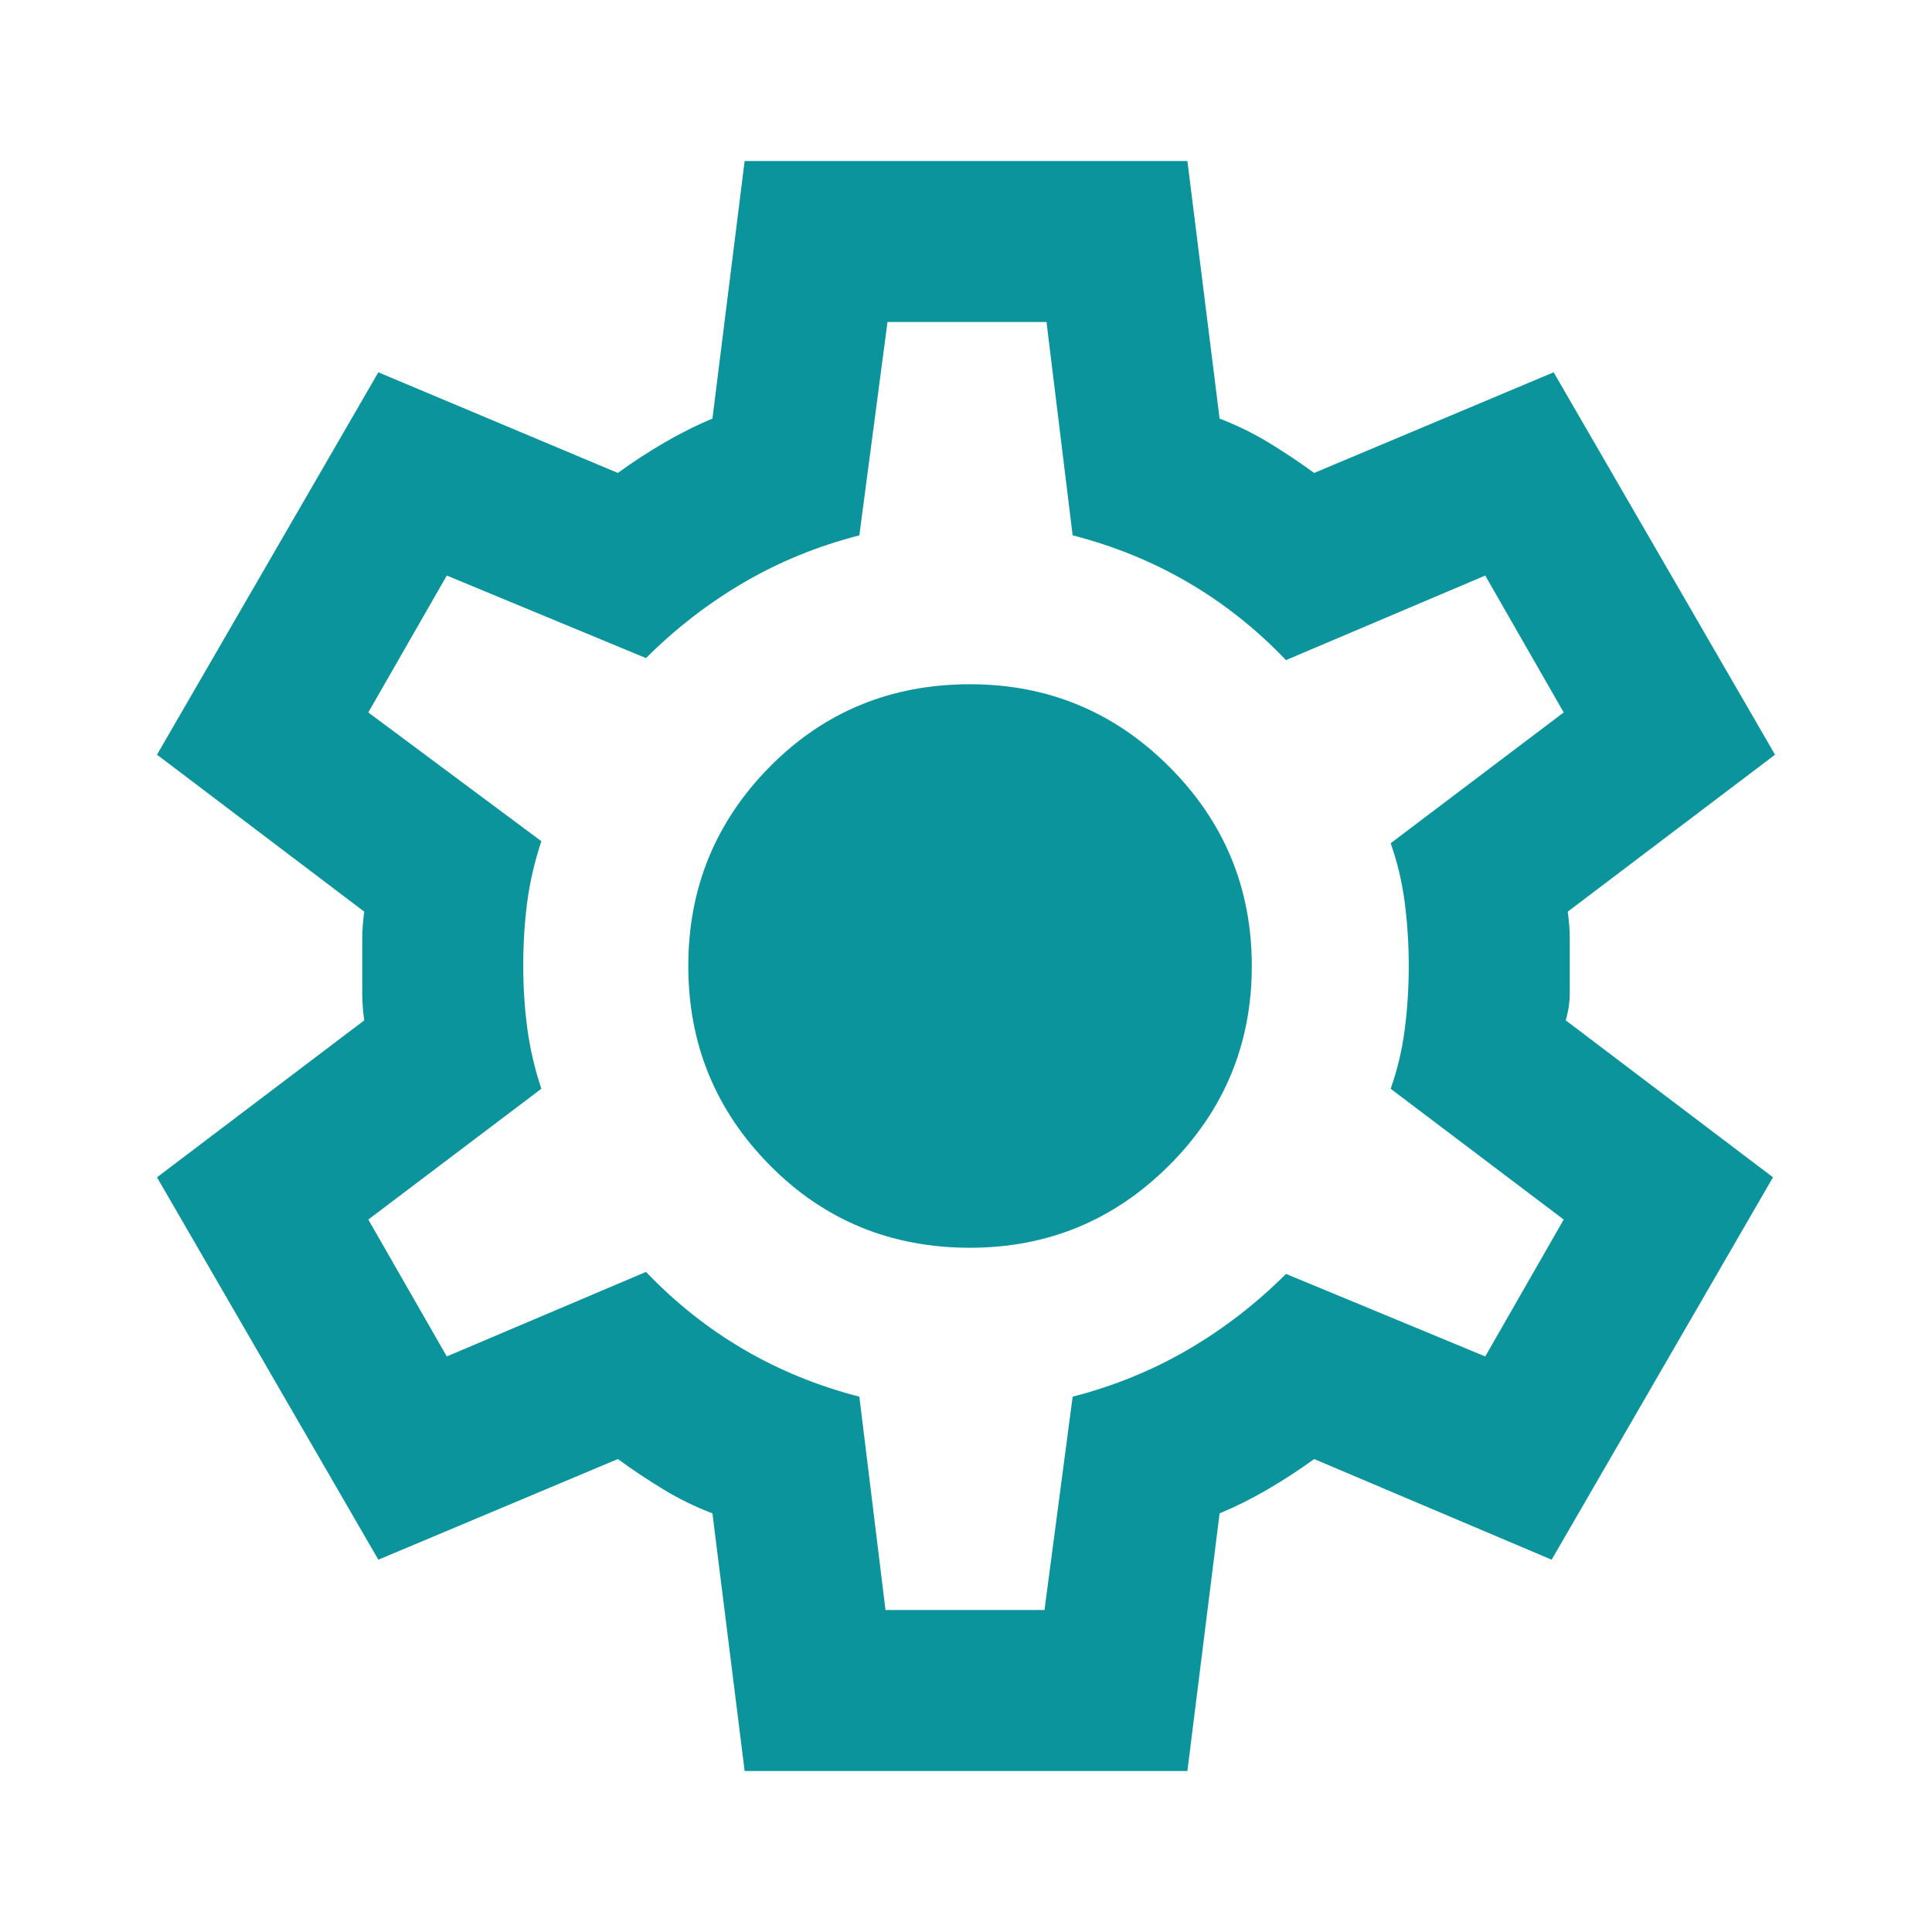
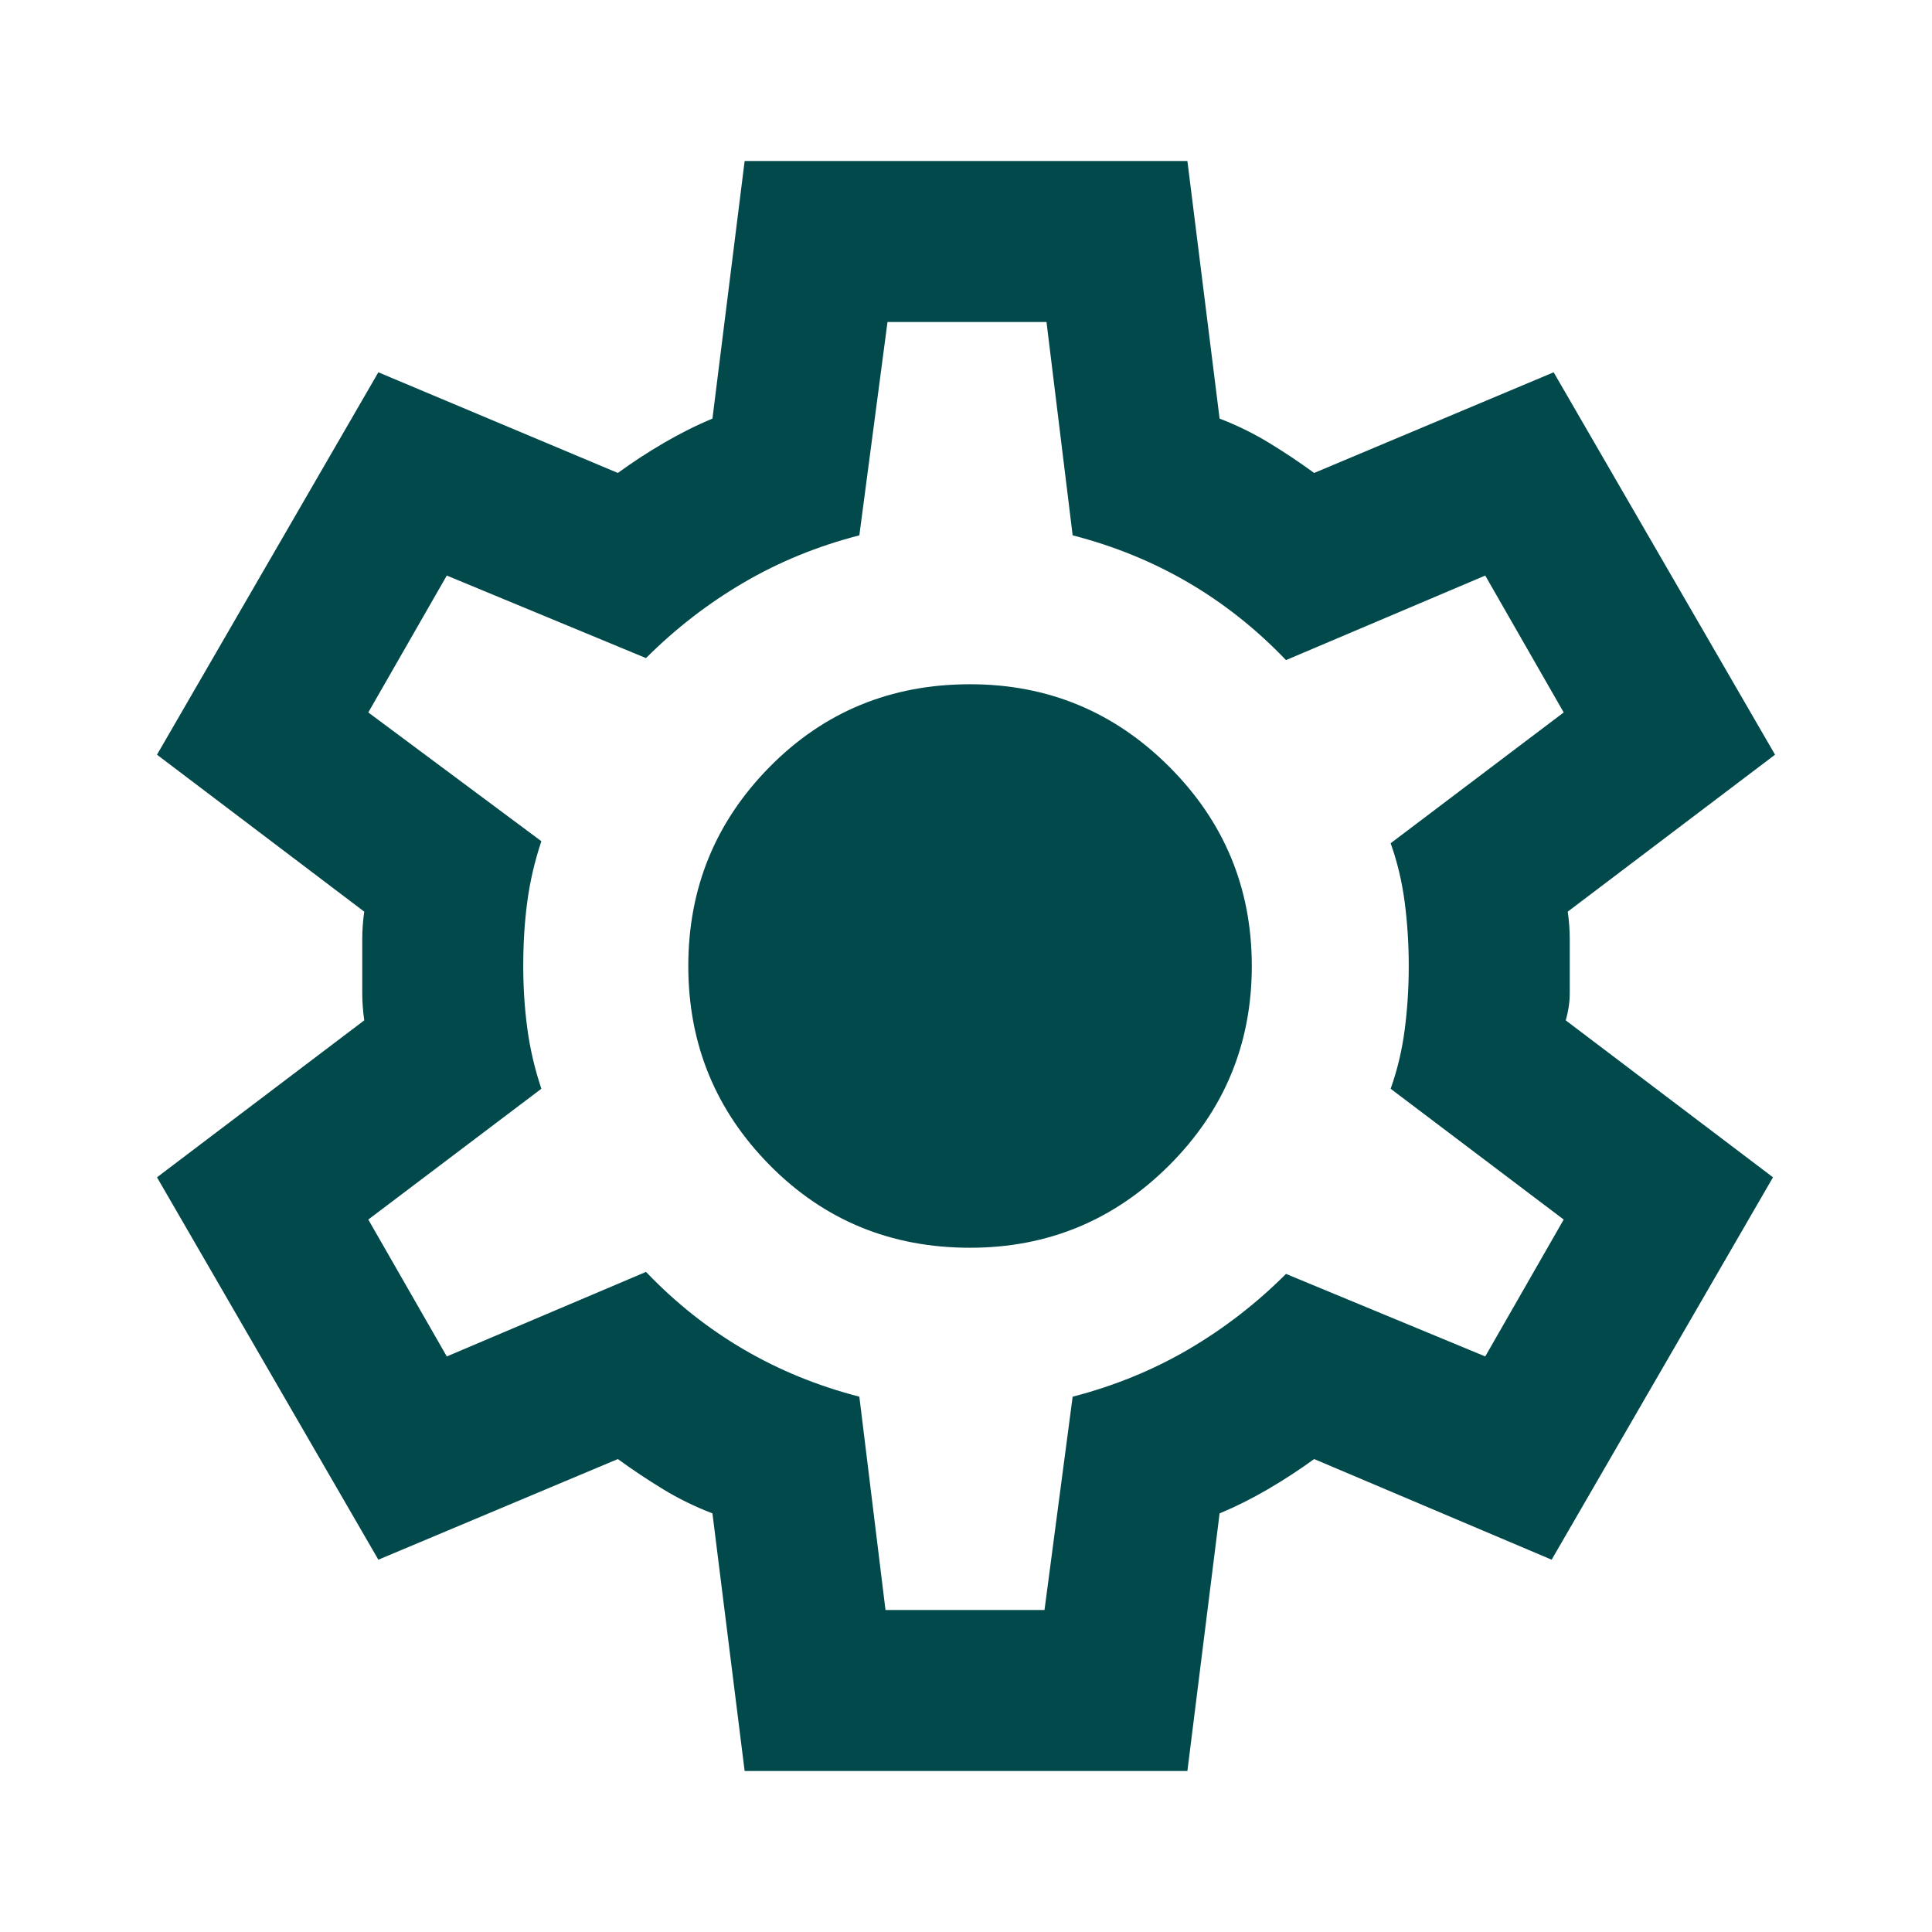
<svg xmlns="http://www.w3.org/2000/svg" width="54" height="54" viewBox="0 0 54 54" fill="none">
-   <path d="M20.813 49.5L19.913 42.3C19.425 42.112 18.966 41.888 18.535 41.625C18.103 41.362 17.681 41.081 17.269 40.781L10.575 43.594L4.388 32.906L10.181 28.519C10.144 28.256 10.125 28.003 10.125 27.759V26.241C10.125 25.997 10.144 25.744 10.181 25.481L4.388 21.094L10.575 10.406L17.269 13.219C17.681 12.919 18.113 12.637 18.563 12.375C19.013 12.113 19.463 11.887 19.913 11.7L20.813 4.5H33.188L34.088 11.7C34.575 11.887 35.035 12.113 35.466 12.375C35.897 12.637 36.319 12.919 36.731 13.219L43.425 10.406L49.613 21.094L43.819 25.481C43.856 25.744 43.875 25.997 43.875 26.241V27.759C43.875 28.003 43.838 28.256 43.763 28.519L49.556 32.906L43.369 43.594L36.731 40.781C36.319 41.081 35.888 41.362 35.438 41.625C34.988 41.888 34.538 42.112 34.088 42.3L33.188 49.5H20.813ZM24.75 45H29.194L29.981 39.038C31.144 38.737 32.222 38.297 33.216 37.716C34.21 37.134 35.119 36.431 35.944 35.606L41.513 37.913L43.706 34.087L38.869 30.431C39.056 29.906 39.188 29.353 39.263 28.772C39.338 28.191 39.375 27.6 39.375 27C39.375 26.4 39.338 25.809 39.263 25.228C39.188 24.647 39.056 24.094 38.869 23.569L43.706 19.913L41.513 16.087L35.944 18.45C35.119 17.587 34.21 16.866 33.216 16.284C32.222 15.703 31.144 15.262 29.981 14.963L29.25 9H24.806L24.019 14.963C22.856 15.262 21.778 15.703 20.785 16.284C19.791 16.866 18.881 17.569 18.056 18.394L12.488 16.087L10.294 19.913L15.131 23.512C14.944 24.075 14.813 24.637 14.738 25.2C14.663 25.762 14.625 26.363 14.625 27C14.625 27.6 14.663 28.181 14.738 28.744C14.813 29.306 14.944 29.869 15.131 30.431L10.294 34.087L12.488 37.913L18.056 35.55C18.881 36.413 19.791 37.134 20.785 37.716C21.778 38.297 22.856 38.737 24.019 39.038L24.75 45ZM27.113 34.875C29.288 34.875 31.144 34.106 32.681 32.569C34.219 31.031 34.988 29.175 34.988 27C34.988 24.825 34.219 22.969 32.681 21.431C31.144 19.894 29.288 19.125 27.113 19.125C24.9 19.125 23.035 19.894 21.516 21.431C19.997 22.969 19.238 24.825 19.238 27C19.238 29.175 19.997 31.031 21.516 32.569C23.035 34.106 24.9 34.875 27.113 34.875Z" fill="#0C949C" />
+   <path d="M20.813 49.5L19.913 42.3C19.425 42.112 18.966 41.888 18.535 41.625C18.103 41.362 17.681 41.081 17.269 40.781L10.575 43.594L4.388 32.906L10.181 28.519C10.144 28.256 10.125 28.003 10.125 27.759V26.241C10.125 25.997 10.144 25.744 10.181 25.481L4.388 21.094L10.575 10.406L17.269 13.219C17.681 12.919 18.113 12.637 18.563 12.375C19.013 12.113 19.463 11.887 19.913 11.7L20.813 4.5H33.188L34.088 11.7C34.575 11.887 35.035 12.113 35.466 12.375C35.897 12.637 36.319 12.919 36.731 13.219L43.425 10.406L49.613 21.094L43.819 25.481C43.856 25.744 43.875 25.997 43.875 26.241V27.759C43.875 28.003 43.838 28.256 43.763 28.519L49.556 32.906L43.369 43.594L36.731 40.781C36.319 41.081 35.888 41.362 35.438 41.625C34.988 41.888 34.538 42.112 34.088 42.3L33.188 49.5H20.813ZM24.75 45H29.194L29.981 39.038C31.144 38.737 32.222 38.297 33.216 37.716C34.21 37.134 35.119 36.431 35.944 35.606L41.513 37.913L43.706 34.087L38.869 30.431C39.056 29.906 39.188 29.353 39.263 28.772C39.338 28.191 39.375 27.6 39.375 27C39.375 26.4 39.338 25.809 39.263 25.228C39.188 24.647 39.056 24.094 38.869 23.569L43.706 19.913L41.513 16.087L35.944 18.45C35.119 17.587 34.21 16.866 33.216 16.284C32.222 15.703 31.144 15.262 29.981 14.963L29.25 9H24.806L24.019 14.963C22.856 15.262 21.778 15.703 20.785 16.284C19.791 16.866 18.881 17.569 18.056 18.394L12.488 16.087L10.294 19.913L15.131 23.512C14.944 24.075 14.813 24.637 14.738 25.2C14.663 25.762 14.625 26.363 14.625 27C14.625 27.6 14.663 28.181 14.738 28.744C14.813 29.306 14.944 29.869 15.131 30.431L10.294 34.087L12.488 37.913L18.056 35.55C18.881 36.413 19.791 37.134 20.785 37.716C21.778 38.297 22.856 38.737 24.019 39.038L24.75 45ZM27.113 34.875C29.288 34.875 31.144 34.106 32.681 32.569C34.219 31.031 34.988 29.175 34.988 27C34.988 24.825 34.219 22.969 32.681 21.431C31.144 19.894 29.288 19.125 27.113 19.125C24.9 19.125 23.035 19.894 21.516 21.431C19.997 22.969 19.238 24.825 19.238 27C19.238 29.175 19.997 31.031 21.516 32.569C23.035 34.106 24.9 34.875 27.113 34.875Z" fill="#02494C" />
</svg>
